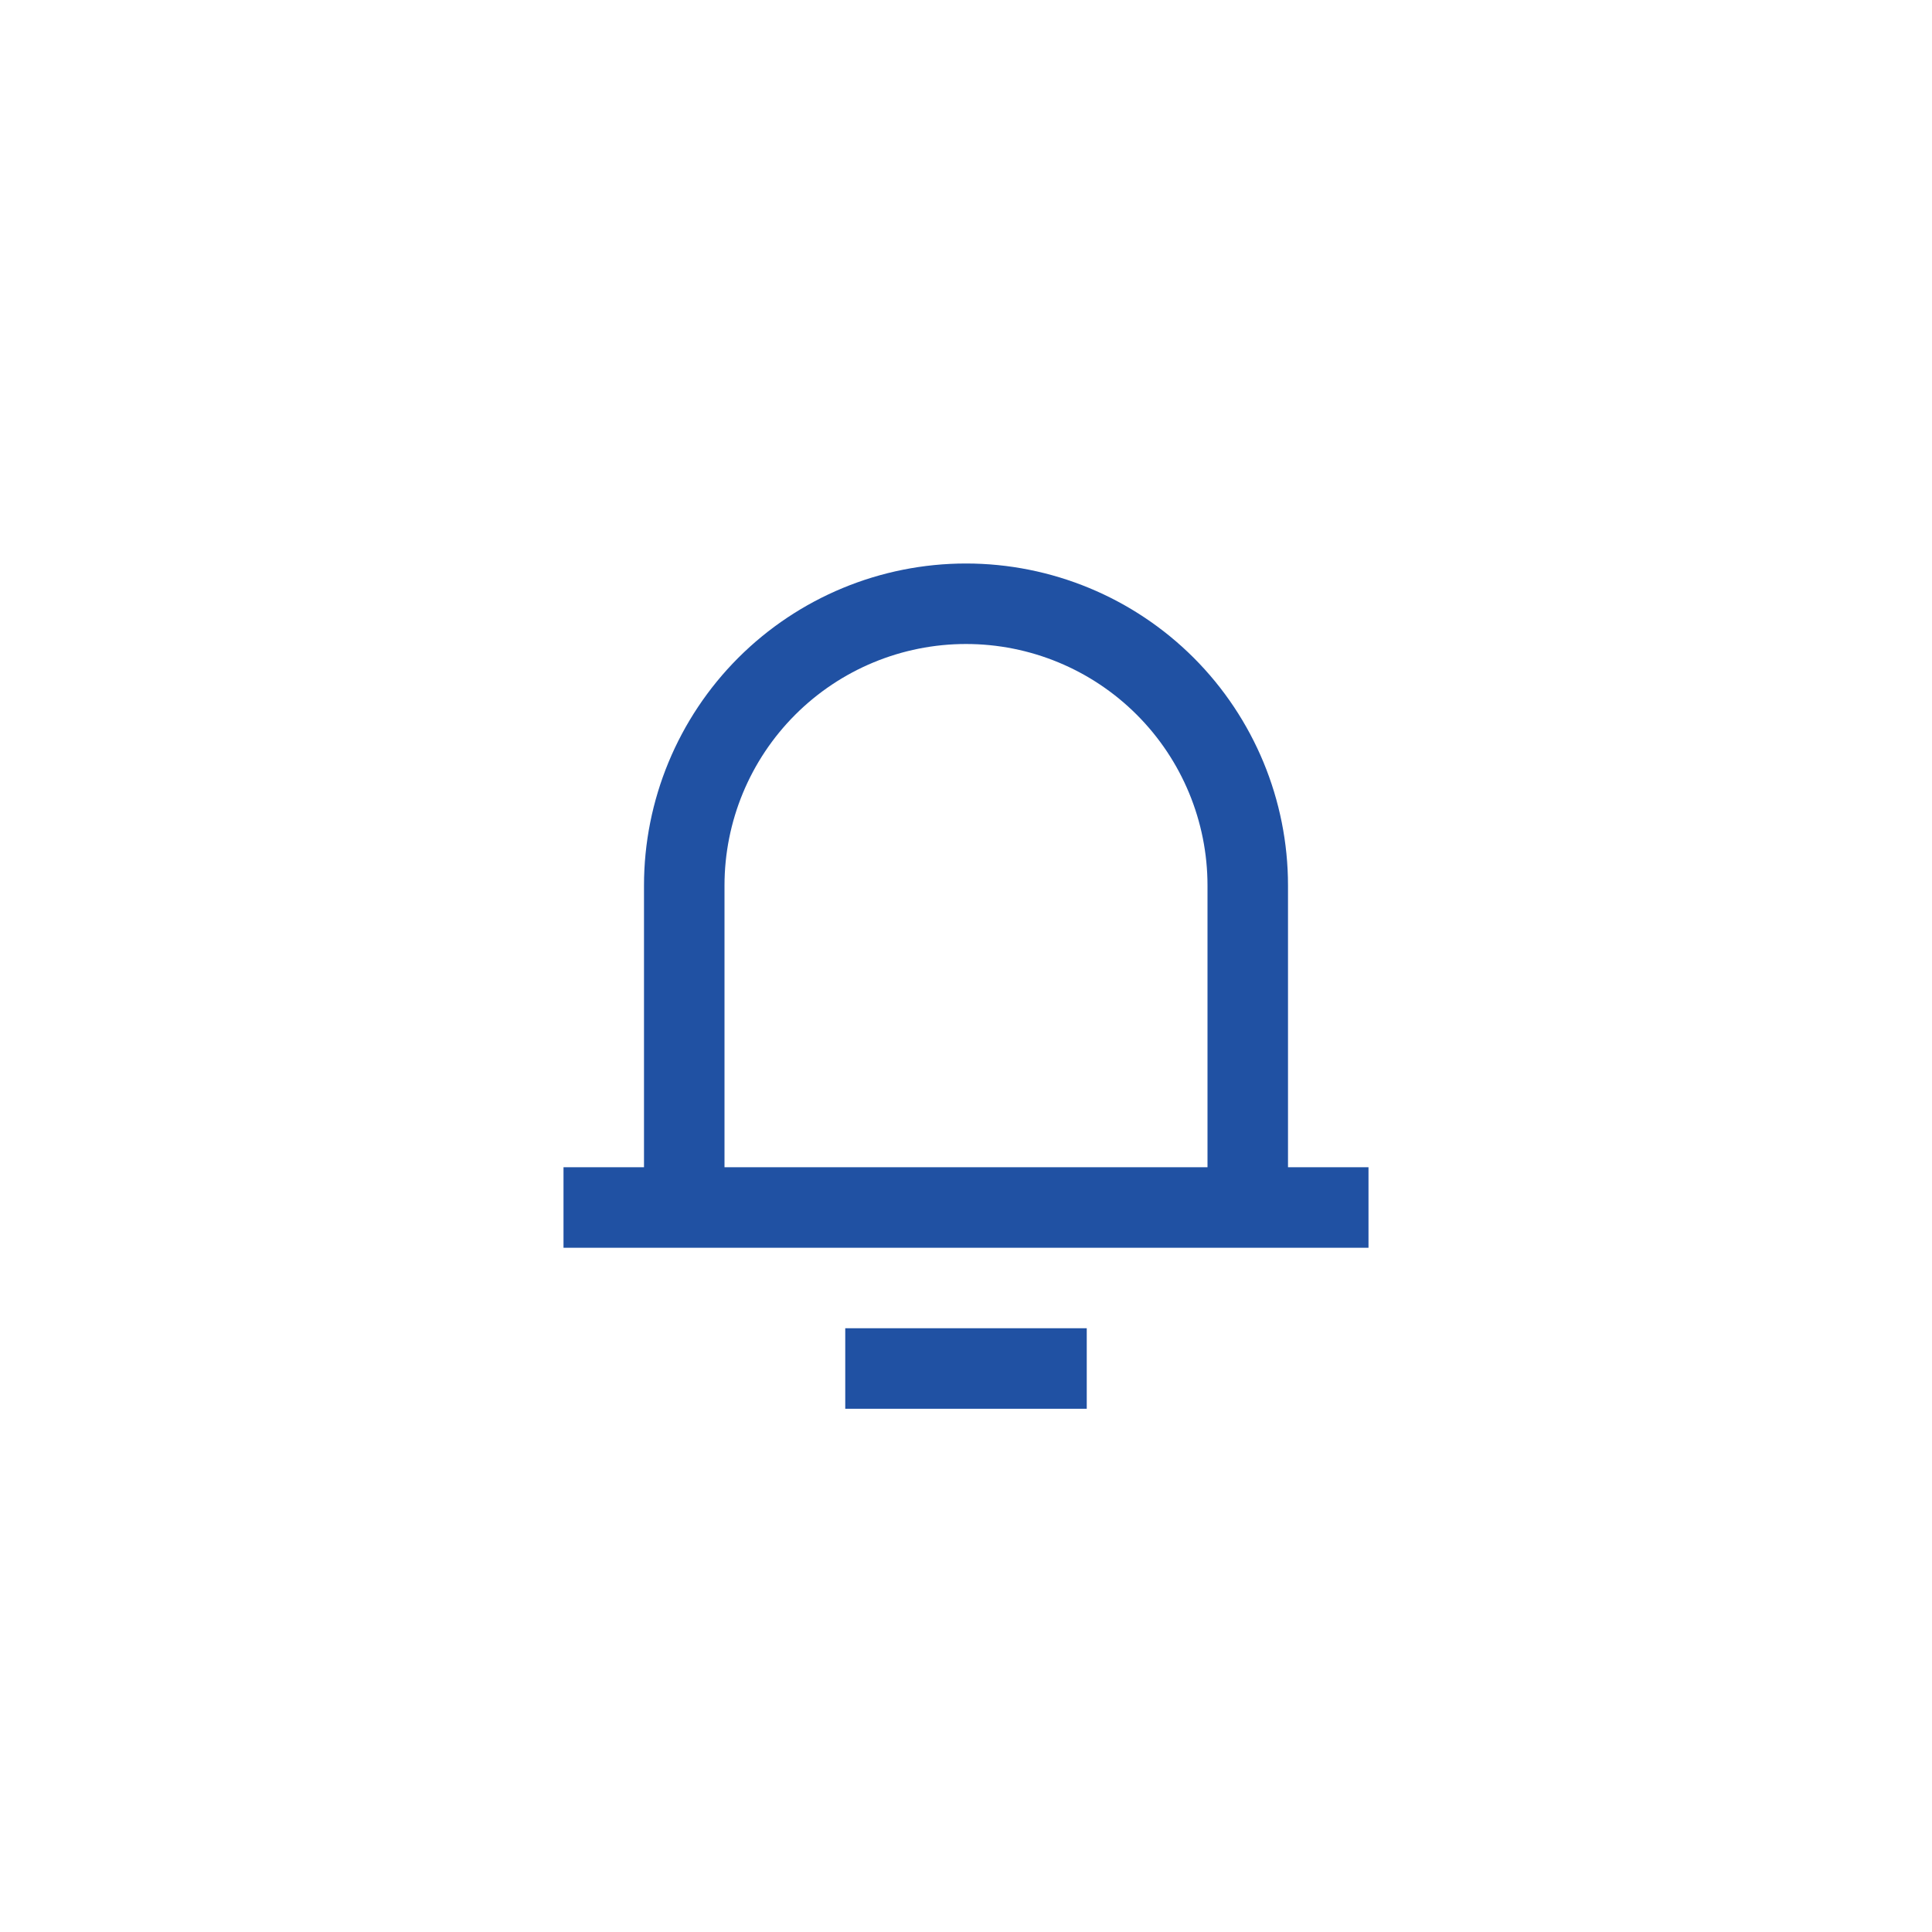
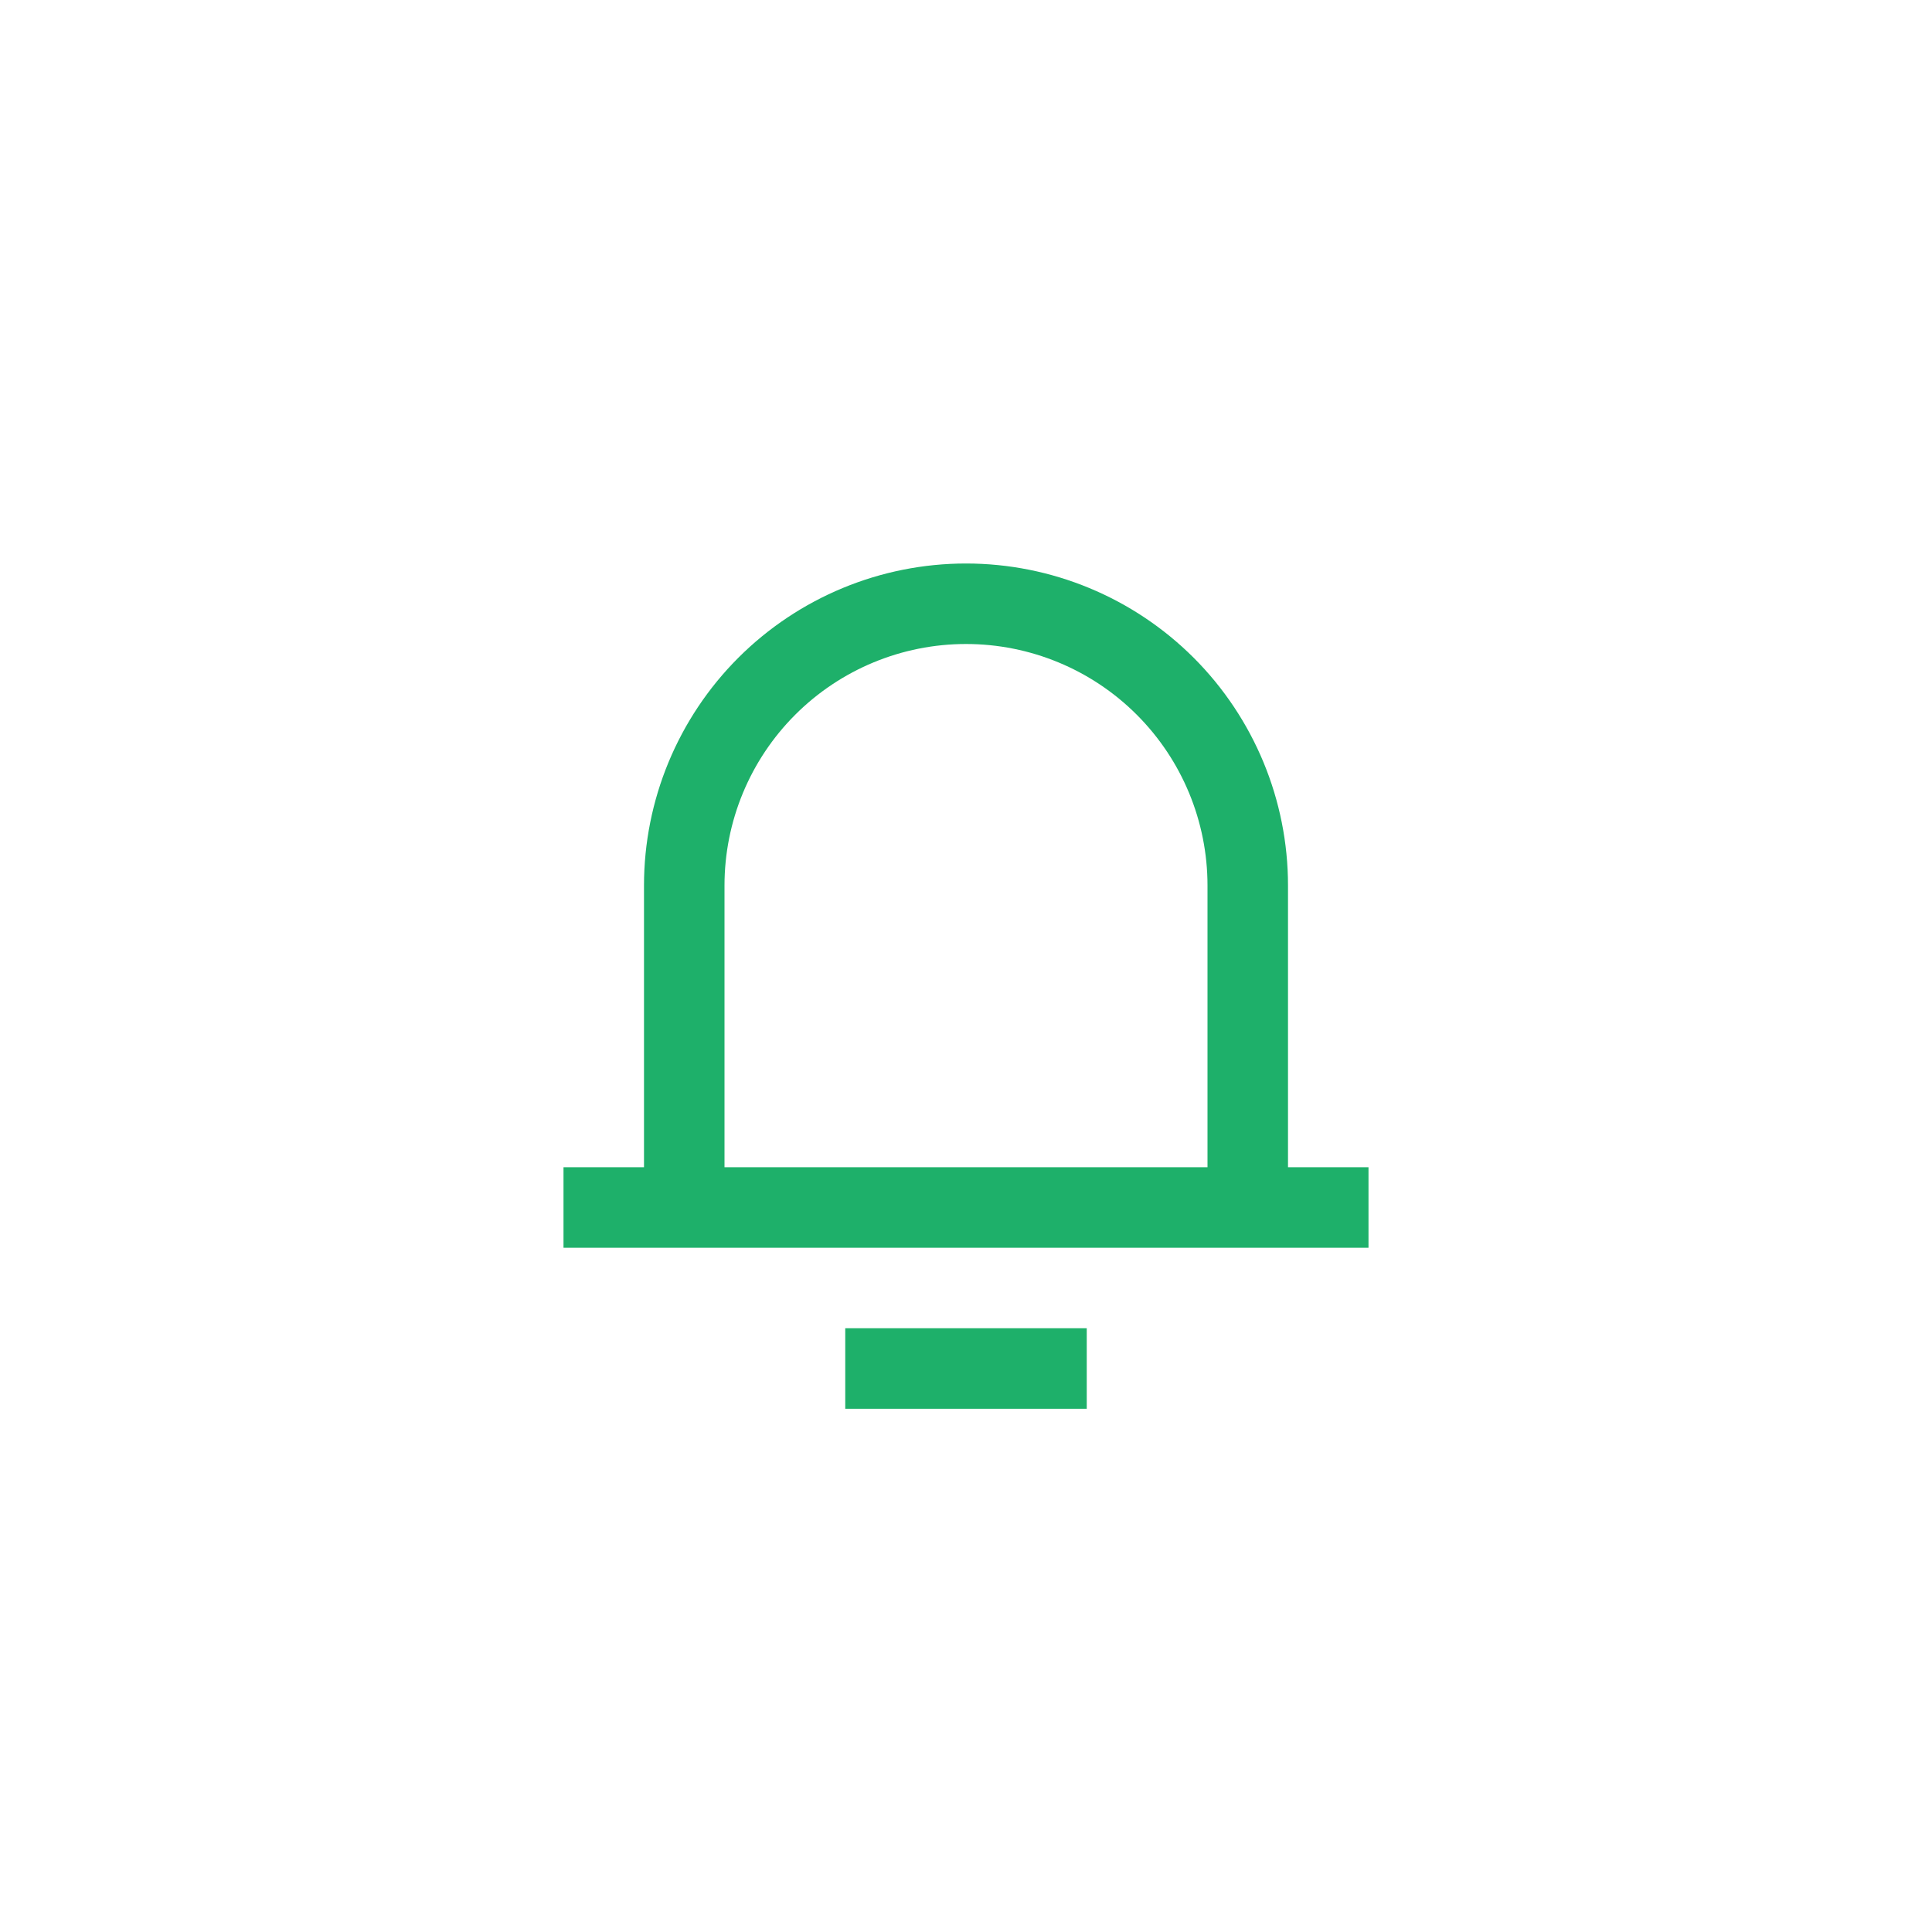
<svg xmlns="http://www.w3.org/2000/svg" width="36" height="36" viewBox="0 0 36 36" fill="none">
-   <path d="M24 21.75H25.5V23.25H10.5V21.75H12V16.5C12 14.909 12.632 13.383 13.757 12.257C14.883 11.132 16.409 10.5 18 10.5C19.591 10.5 21.117 11.132 22.243 12.257C23.368 13.383 24 14.909 24 16.5V21.75ZM22.5 21.75V16.5C22.5 15.306 22.026 14.162 21.182 13.318C20.338 12.474 19.194 12 18 12C16.806 12 15.662 12.474 14.818 13.318C13.974 14.162 13.5 15.306 13.5 16.5V21.75H22.5ZM15.75 24.75H20.25V26.25H15.75V24.75Z" fill="#2051A3" />
+   <path d="M24 21.75H25.5V23.25H10.5V21.75H12V16.5C12 14.909 12.632 13.383 13.757 12.257C14.883 11.132 16.409 10.5 18 10.5C19.591 10.5 21.117 11.132 22.243 12.257C23.368 13.383 24 14.909 24 16.5V21.75ZM22.5 21.75V16.5C22.5 15.306 22.026 14.162 21.182 13.318C20.338 12.474 19.194 12 18 12C16.806 12 15.662 12.474 14.818 13.318C13.974 14.162 13.5 15.306 13.5 16.5V21.75H22.5ZM15.75 24.75H20.25V26.25H15.75V24.75Z" fill="#1EB06A" />
</svg>
